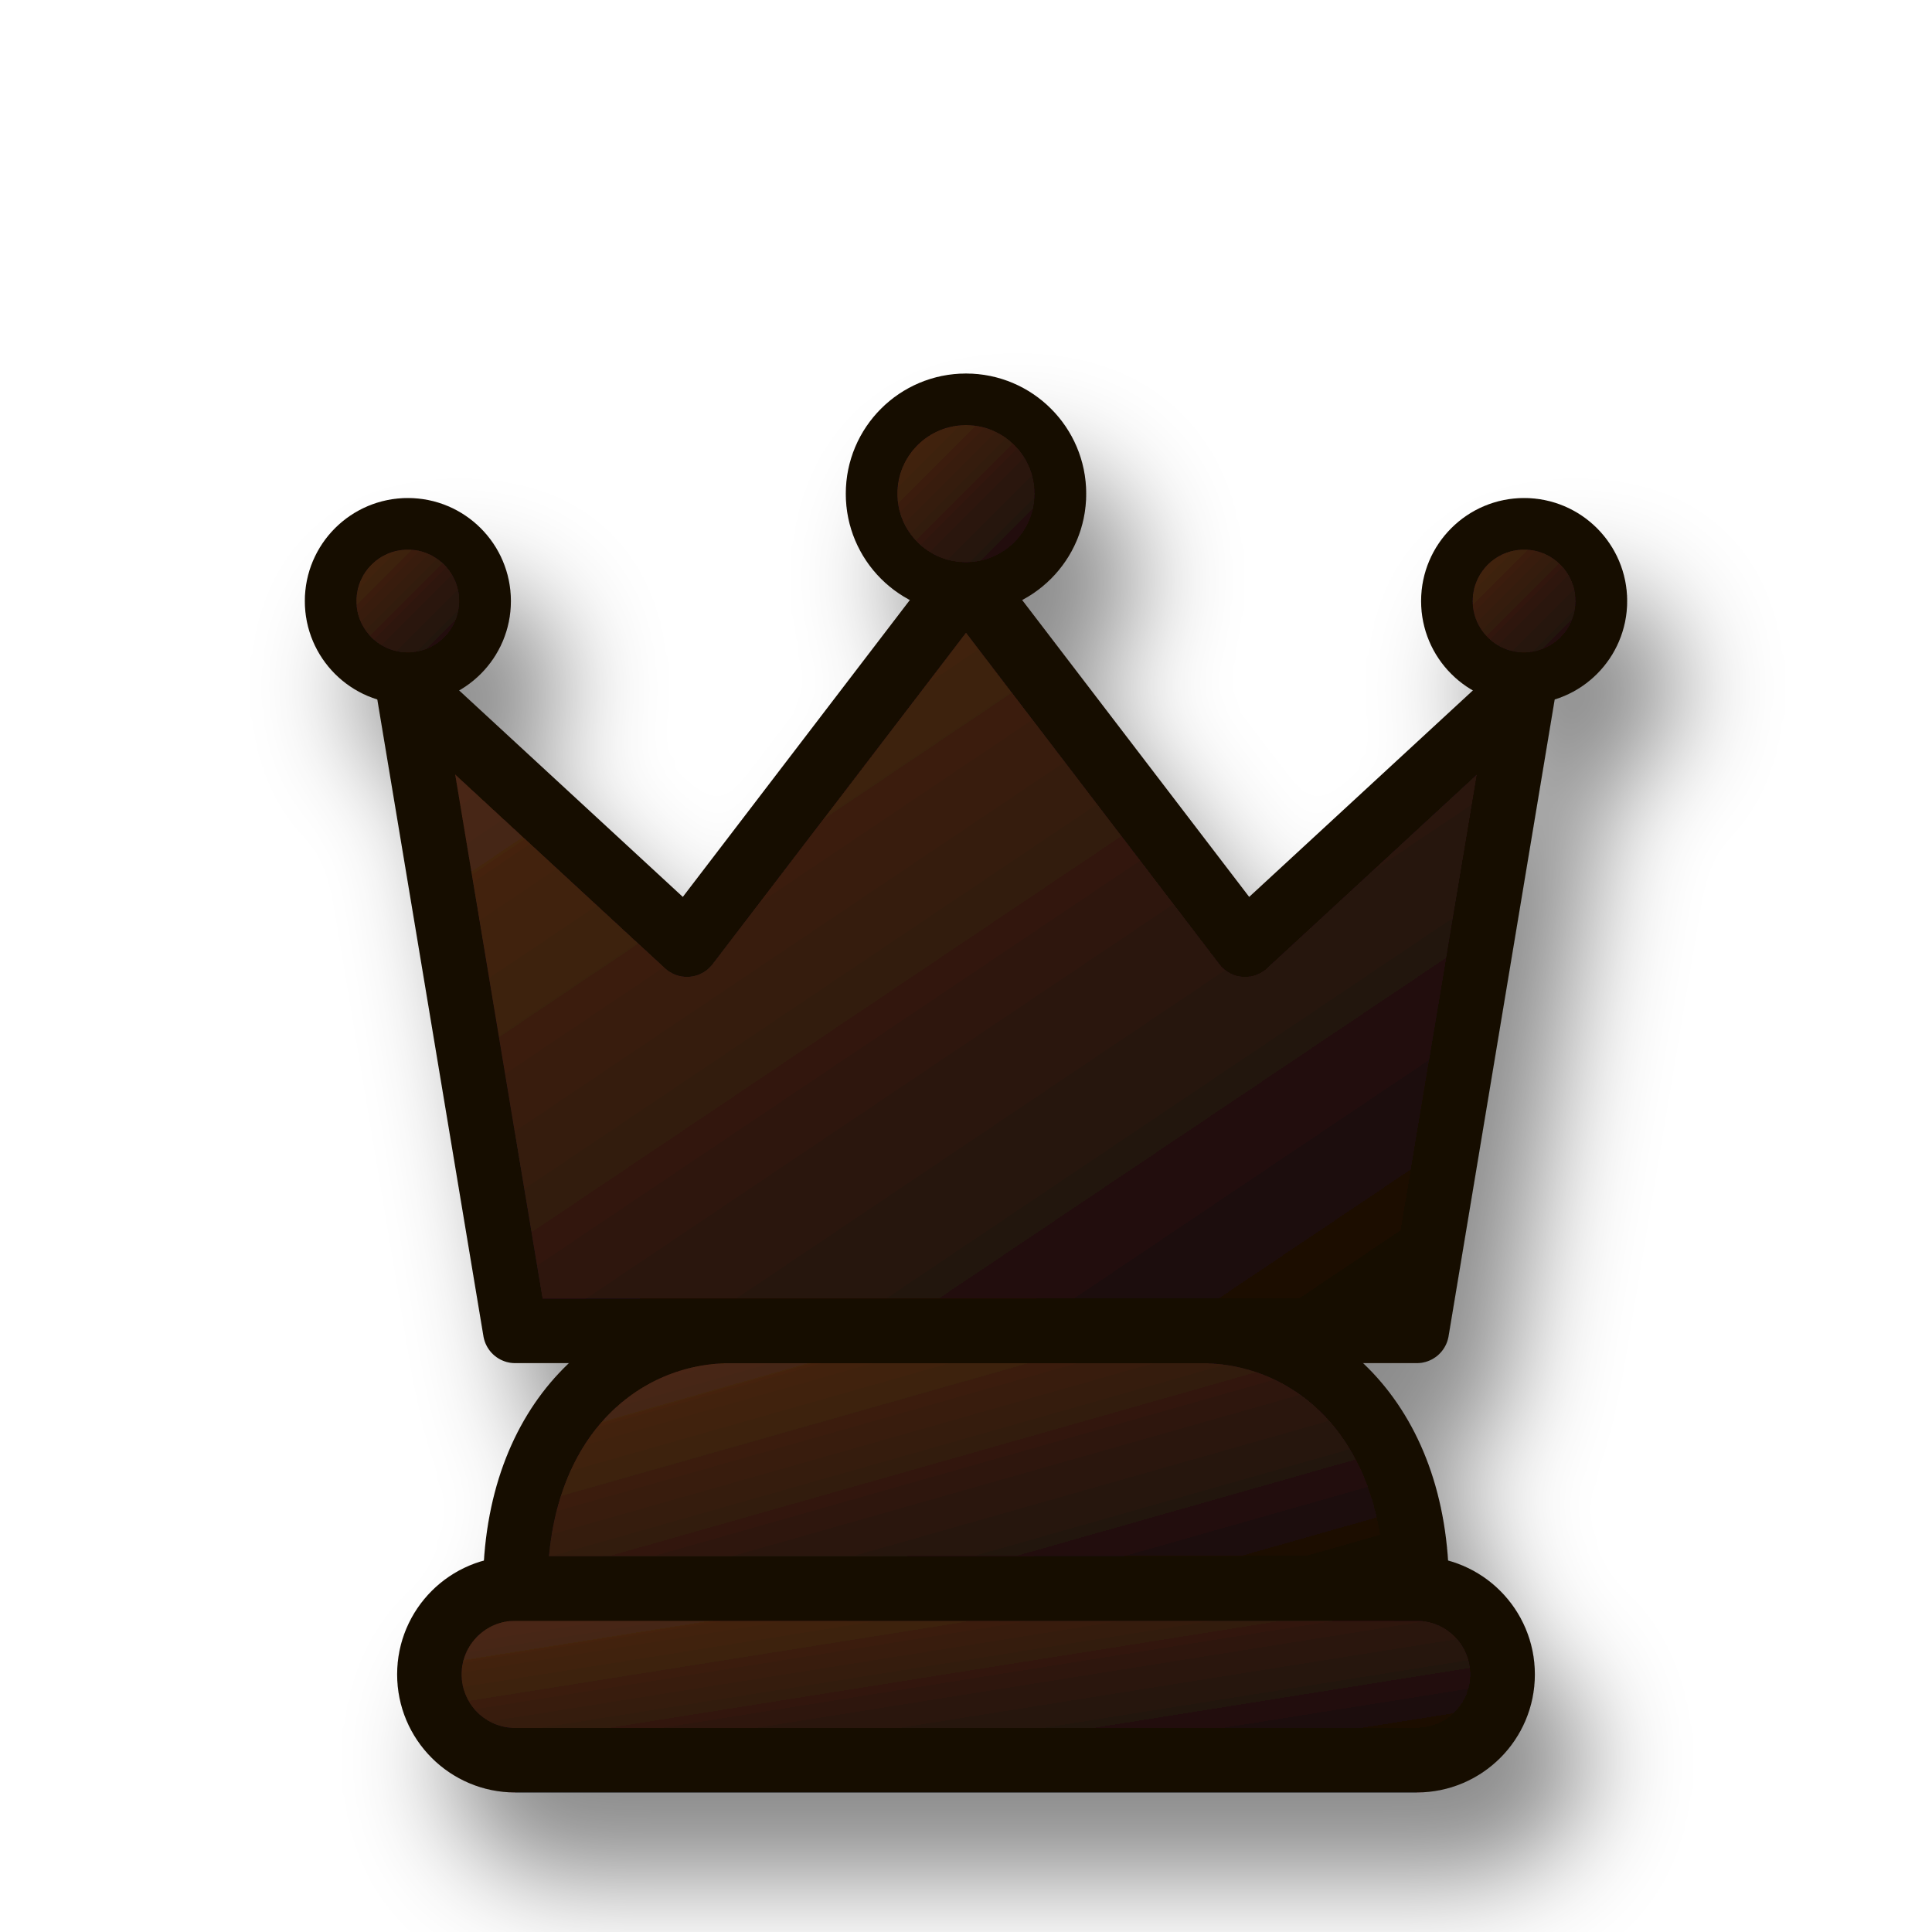
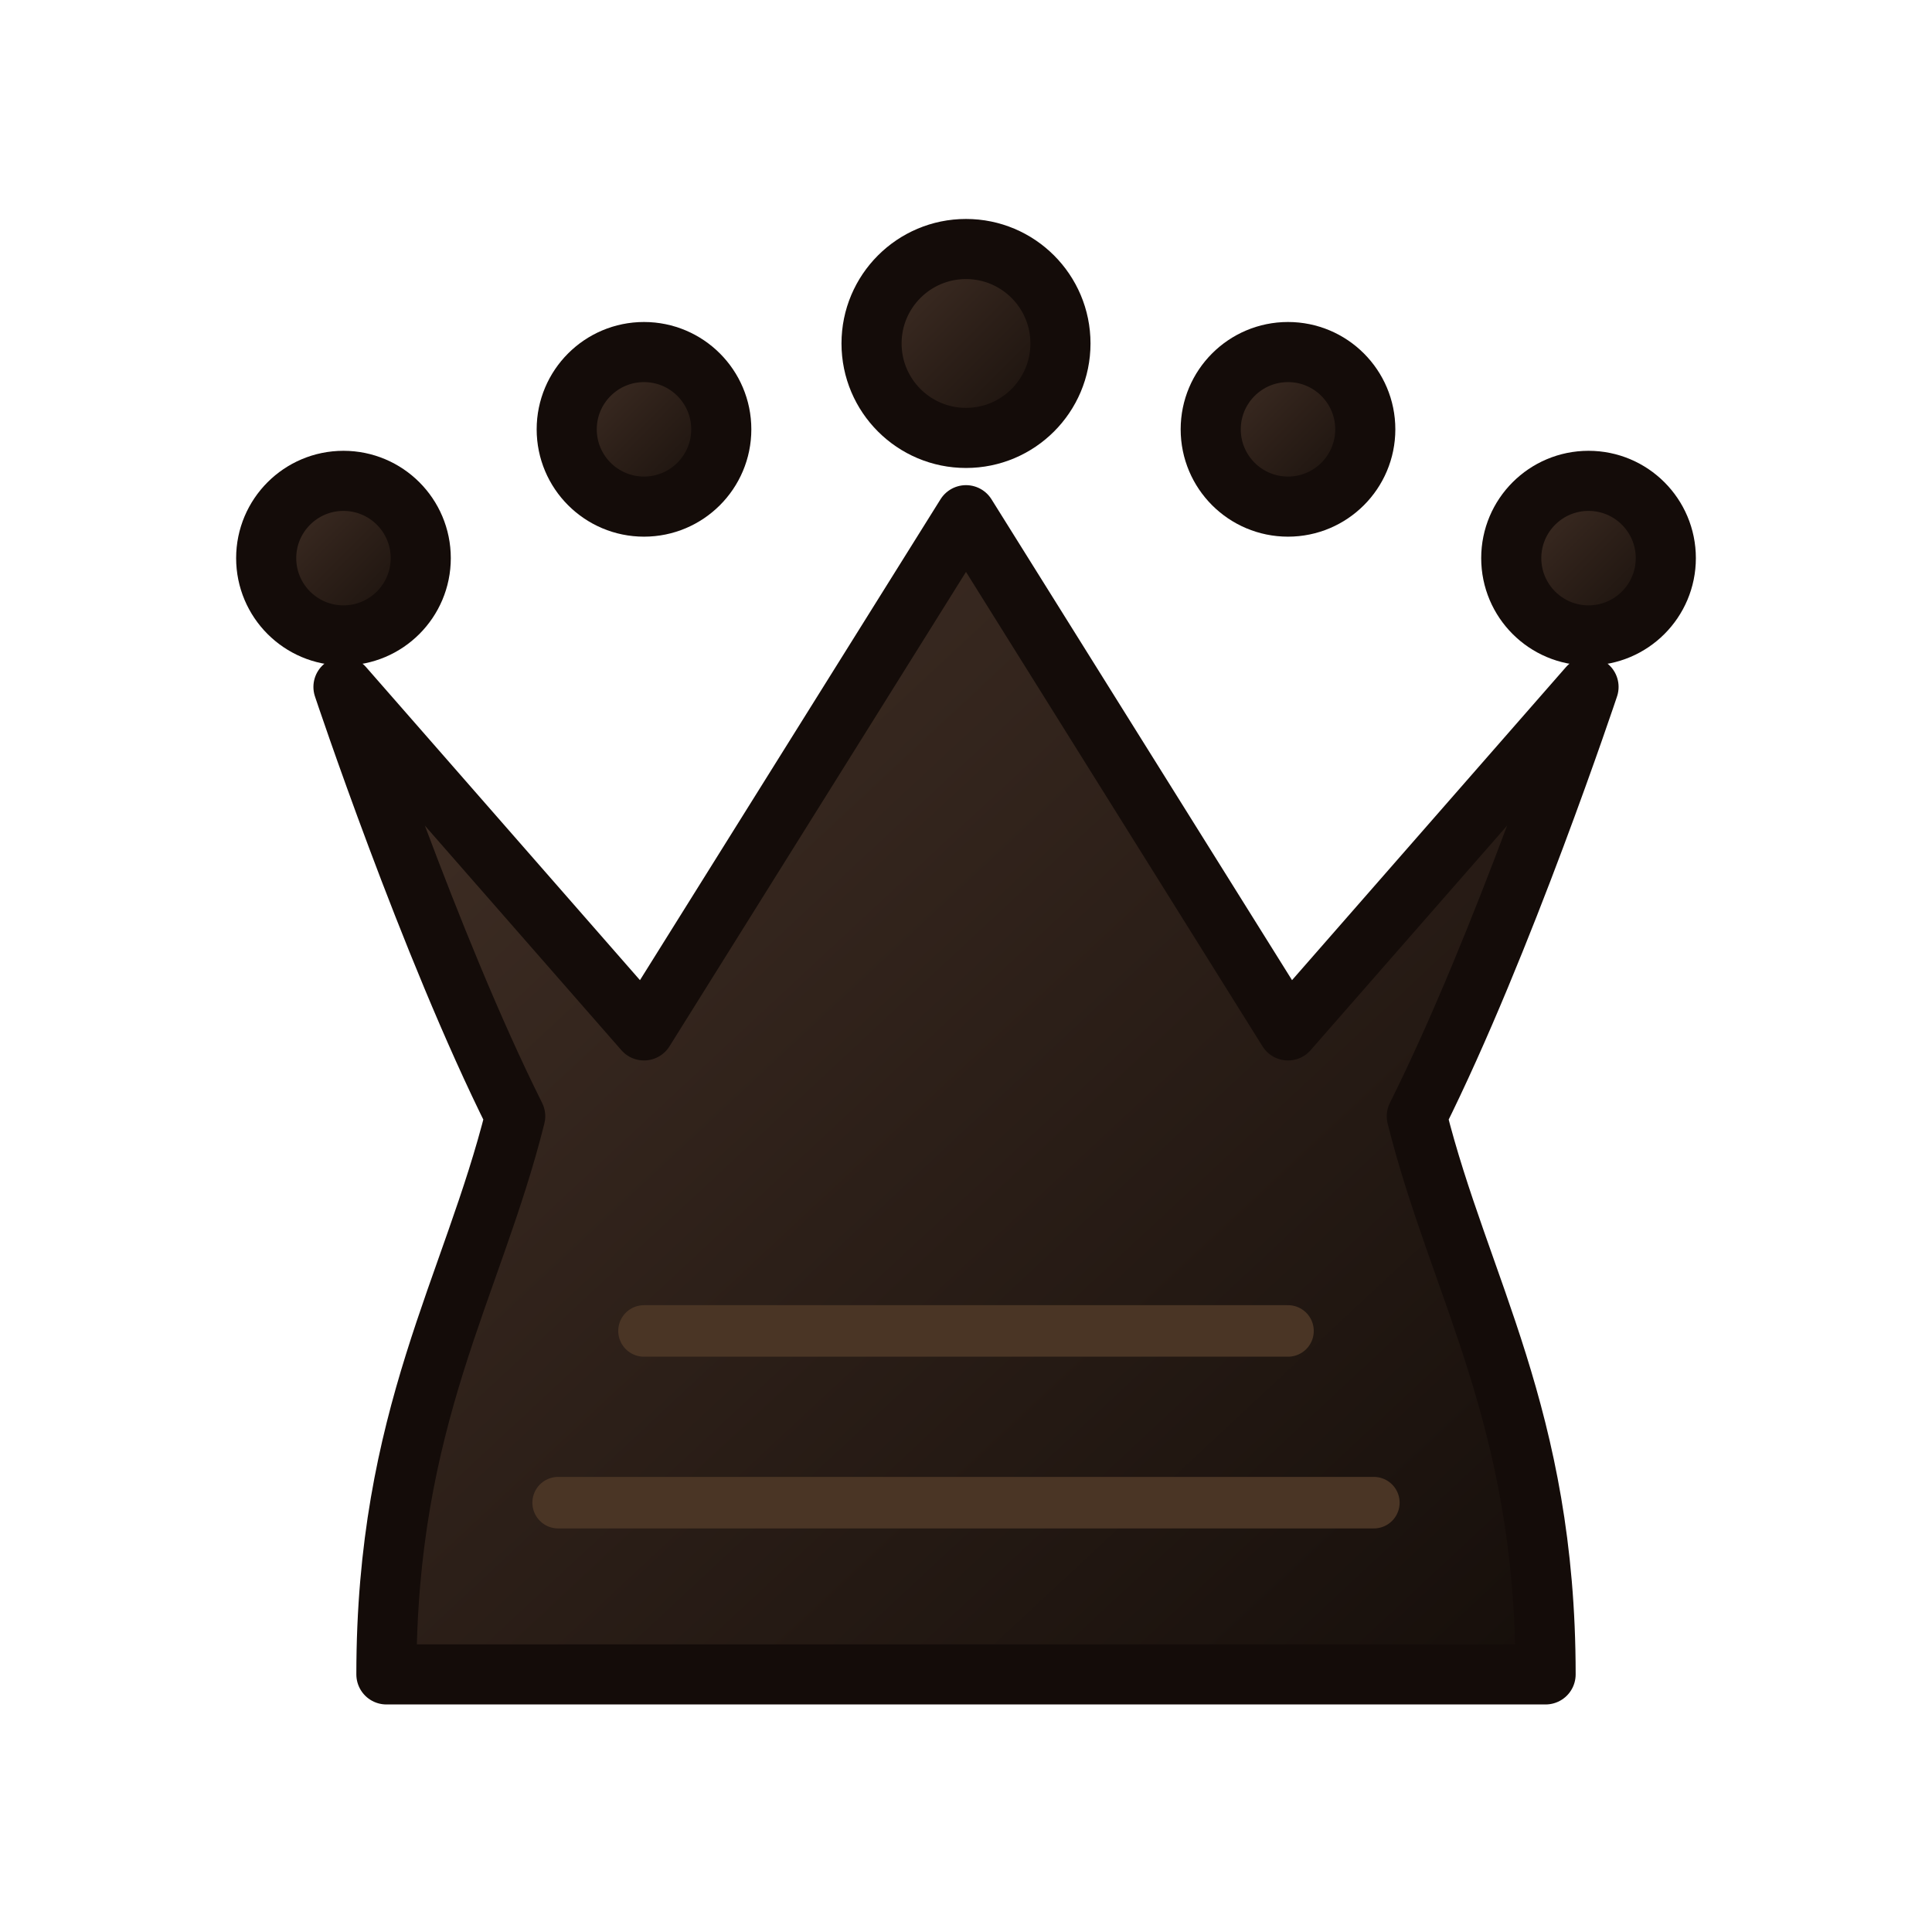
- <svg xmlns="http://www.w3.org/2000/svg" viewBox="0 0 45 45" width="100%" height="100%">
+ <svg xmlns="http://www.w3.org/2000/svg" viewBox="0 0 45 45">
  <defs>
-     <linearGradient id="stauntyIvory" x1="0%" y1="0%" x2="100%" y2="100%">
-       <stop offset="0%" stop-color="#FFFDF7" />
-       <stop offset="50%" stop-color="#F3E2C4" />
-       <stop offset="100%" stop-color="#CFA268" />
+     <linearGradient id="staunty-white-q" x1="0%" y1="0%" x2="100%" y2="100%">
+       <stop offset="0%" stop-color="#fffaf0" />
+       <stop offset="45%" stop-color="#f7ecdc" />
+       <stop offset="100%" stop-color="#dfc5a4" />
    </linearGradient>
-     <linearGradient id="stauntyEbony" x1="0%" y1="0%" x2="100%" y2="100%">
-       <stop offset="0%" stop-color="#542E16" />
-       <stop offset="55%" stop-color="#2D170B" />
-       <stop offset="100%" stop-color="#120804" />
+     <linearGradient id="staunty-black-q" x1="0%" y1="0%" x2="100%" y2="100%">
+       <stop offset="0%" stop-color="#443228" />
+       <stop offset="50%" stop-color="#2c1f18" />
+       <stop offset="100%" stop-color="#150e0a" />
    </linearGradient>
-     <filter id="staunty3dShadow" x="-15%" y="-15%" width="130%" height="130%">
-       <feDropShadow dx="1.2" dy="2" stdDeviation="1.2" flood-color="#000000" flood-opacity="0.45" />
-     </filter>
  </defs>
-   <g filter="url(#staunty3dShadow)">
-     <rect x="10" y="37" width="25" height="4" rx="2" fill="url(#stauntyEbony)" stroke="#120703" stroke-width="1.5" />
-     <path d="M12 37 C12 33, 14.5 31, 17 31 H28 C30.5 31, 33 33, 33 37 Z" fill="url(#stauntyEbony)" stroke="#120703" stroke-width="1.5" />
-     <path d="M12 31 L9.5 16 L16 22 L22.5 13.5 L29 22 L35.5 16 L33 31 Z" fill="url(#stauntyEbony)" stroke="#120703" stroke-width="1.5" stroke-linejoin="round" />
-     <circle cx="9.5" cy="14" r="1.8" fill="url(#stauntyEbony)" stroke="#120703" stroke-width="1.2" />
-     <circle cx="22.5" cy="11.5" r="2.2" fill="url(#stauntyEbony)" stroke="#120703" stroke-width="1.2" />
-     <circle cx="35.5" cy="14" r="1.8" fill="url(#stauntyEbony)" stroke="#120703" stroke-width="1.2" />
+   <g fill="url(#staunty-black-q)" stroke="#140c09" stroke-width="1.4" stroke-linecap="round" stroke-linejoin="round">
+     <circle cx="8" cy="13" r="1.8" />
+     <circle cx="15" cy="10" r="1.8" />
+     <circle cx="22.5" cy="8" r="2.2" />
+     <circle cx="30" cy="10" r="1.8" />
+     <circle cx="37" cy="13" r="1.8" />
+     <path d="M 9,39 L 36,39 C 36,33 34,30 33,26 C 35,22 37,16 37,16 L 30,24 L 22.5,12 L 15,24 L 8,16 C 8,16 10,22 12,26 C 11,30 9,33 9,39 Z" />
+     <path d="M 13,35 L 32,35 M 15,31 L 30,31" stroke="#4a3525" stroke-width="1.2" />
  </g>
</svg>
